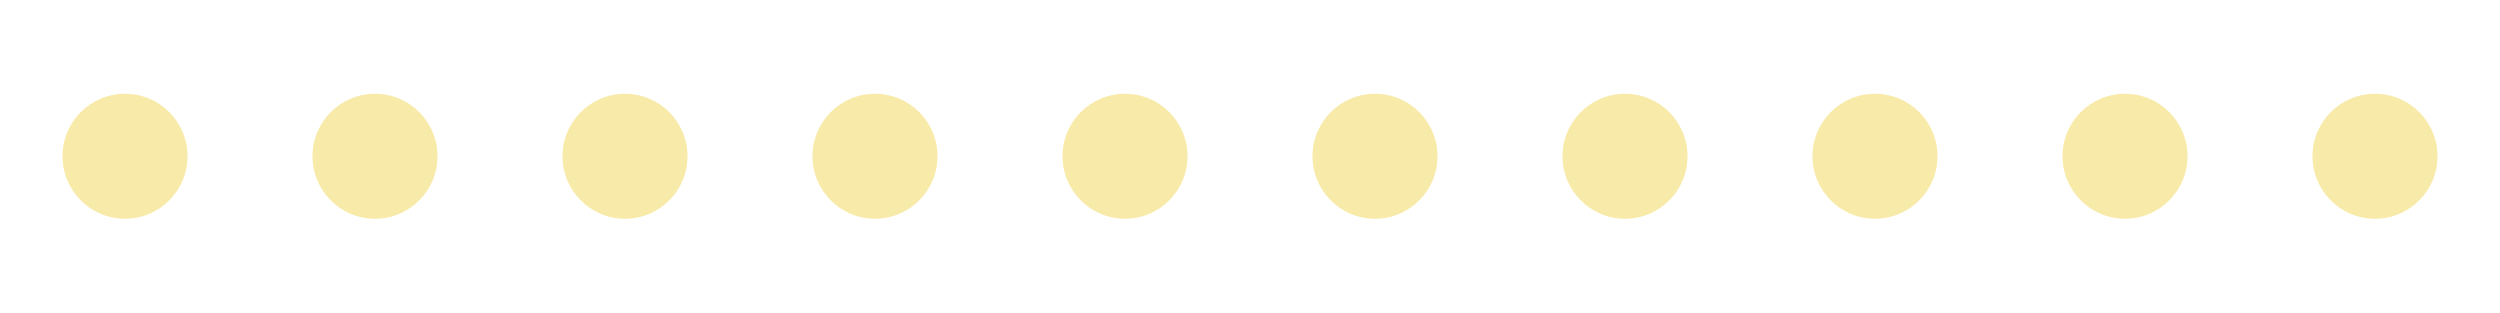
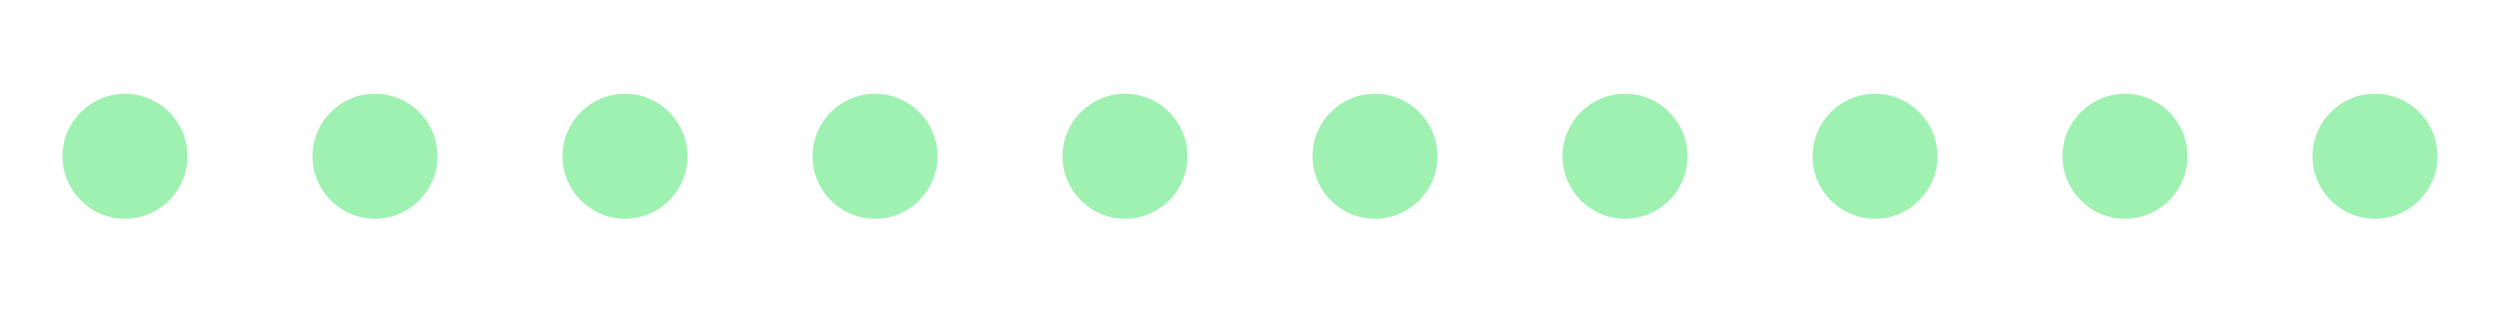
<svg xmlns="http://www.w3.org/2000/svg" version="1.0" width="160px" height="20px" viewBox="0 0 128 16" xml:space="preserve">
-   <path fill="#f8eaa8" d="M6.4,4.8A3.2,3.2,0,1,1,3.2,8,3.2,3.2,0,0,1,6.4,4.8Zm12.8,0A3.2,3.2,0,1,1,16,8,3.2,3.2,0,0,1,19.2,4.8ZM32,4.8A3.2,3.2,0,1,1,28.8,8,3.2,3.2,0,0,1,32,4.8Zm12.8,0A3.2,3.2,0,1,1,41.6,8,3.2,3.2,0,0,1,44.8,4.8Zm12.8,0A3.2,3.2,0,1,1,54.4,8,3.2,3.2,0,0,1,57.6,4.8Zm12.8,0A3.2,3.2,0,1,1,67.2,8,3.2,3.2,0,0,1,70.4,4.8Zm12.8,0A3.2,3.2,0,1,1,80,8,3.2,3.2,0,0,1,83.2,4.8ZM96,4.8A3.2,3.2,0,1,1,92.8,8,3.2,3.2,0,0,1,96,4.8Zm12.8,0A3.2,3.2,0,1,1,105.6,8,3.2,3.2,0,0,1,108.8,4.8Zm12.8,0A3.2,3.2,0,1,1,118.4,8,3.2,3.2,0,0,1,121.6,4.8Z" />
+   <path fill="#9FF1B1" d="M6.4,4.8A3.2,3.2,0,1,1,3.2,8,3.2,3.2,0,0,1,6.4,4.8Zm12.8,0A3.2,3.2,0,1,1,16,8,3.2,3.2,0,0,1,19.2,4.8ZM32,4.8A3.2,3.2,0,1,1,28.8,8,3.2,3.2,0,0,1,32,4.8Zm12.8,0A3.2,3.2,0,1,1,41.6,8,3.2,3.2,0,0,1,44.8,4.8Zm12.8,0A3.2,3.2,0,1,1,54.4,8,3.2,3.2,0,0,1,57.6,4.8Zm12.8,0A3.2,3.2,0,1,1,67.2,8,3.2,3.2,0,0,1,70.4,4.8Zm12.8,0A3.2,3.2,0,1,1,80,8,3.2,3.2,0,0,1,83.2,4.8ZM96,4.8A3.2,3.2,0,1,1,92.8,8,3.2,3.2,0,0,1,96,4.8Zm12.8,0A3.2,3.2,0,1,1,105.6,8,3.2,3.2,0,0,1,108.8,4.8Zm12.8,0A3.2,3.2,0,1,1,118.4,8,3.2,3.2,0,0,1,121.6,4.8Z" />
  <g>
-     <path fill="#efcc30" d="M-42.7,3.84A4.16,4.16,0,0,1-38.54,8a4.16,4.16,0,0,1-4.16,4.16A4.16,4.16,0,0,1-46.86,8,4.16,4.16,0,0,1-42.7,3.84Zm12.8-.64A4.8,4.8,0,0,1-25.1,8a4.8,4.8,0,0,1-4.8,4.8A4.8,4.8,0,0,1-34.7,8,4.8,4.8,0,0,1-29.9,3.2Zm12.8-.64A5.44,5.44,0,0,1-11.66,8a5.44,5.44,0,0,1-5.44,5.44A5.44,5.44,0,0,1-22.54,8,5.44,5.44,0,0,1-17.1,2.56Z" />
+     <path fill="#26F954" d="M-42.7,3.84A4.16,4.16,0,0,1-38.54,8a4.16,4.16,0,0,1-4.16,4.16A4.16,4.16,0,0,1-46.86,8,4.16,4.16,0,0,1-42.7,3.84Zm12.8-.64A4.8,4.8,0,0,1-25.1,8a4.8,4.8,0,0,1-4.8,4.8A4.8,4.8,0,0,1-34.7,8,4.8,4.8,0,0,1-29.9,3.2Zm12.8-.64A5.44,5.44,0,0,1-11.66,8a5.44,5.44,0,0,1-5.44,5.44A5.44,5.44,0,0,1-22.54,8,5.44,5.44,0,0,1-17.1,2.56Z" />
    <animateTransform attributeName="transform" type="translate" values="23 0;36 0;49 0;62 0;74.5 0;87.5 0;100 0;113 0;125.5 0;138.5 0;151.5 0;164.5 0;178 0" calcMode="discrete" dur="1040ms" repeatCount="indefinite" />
  </g>
</svg>
